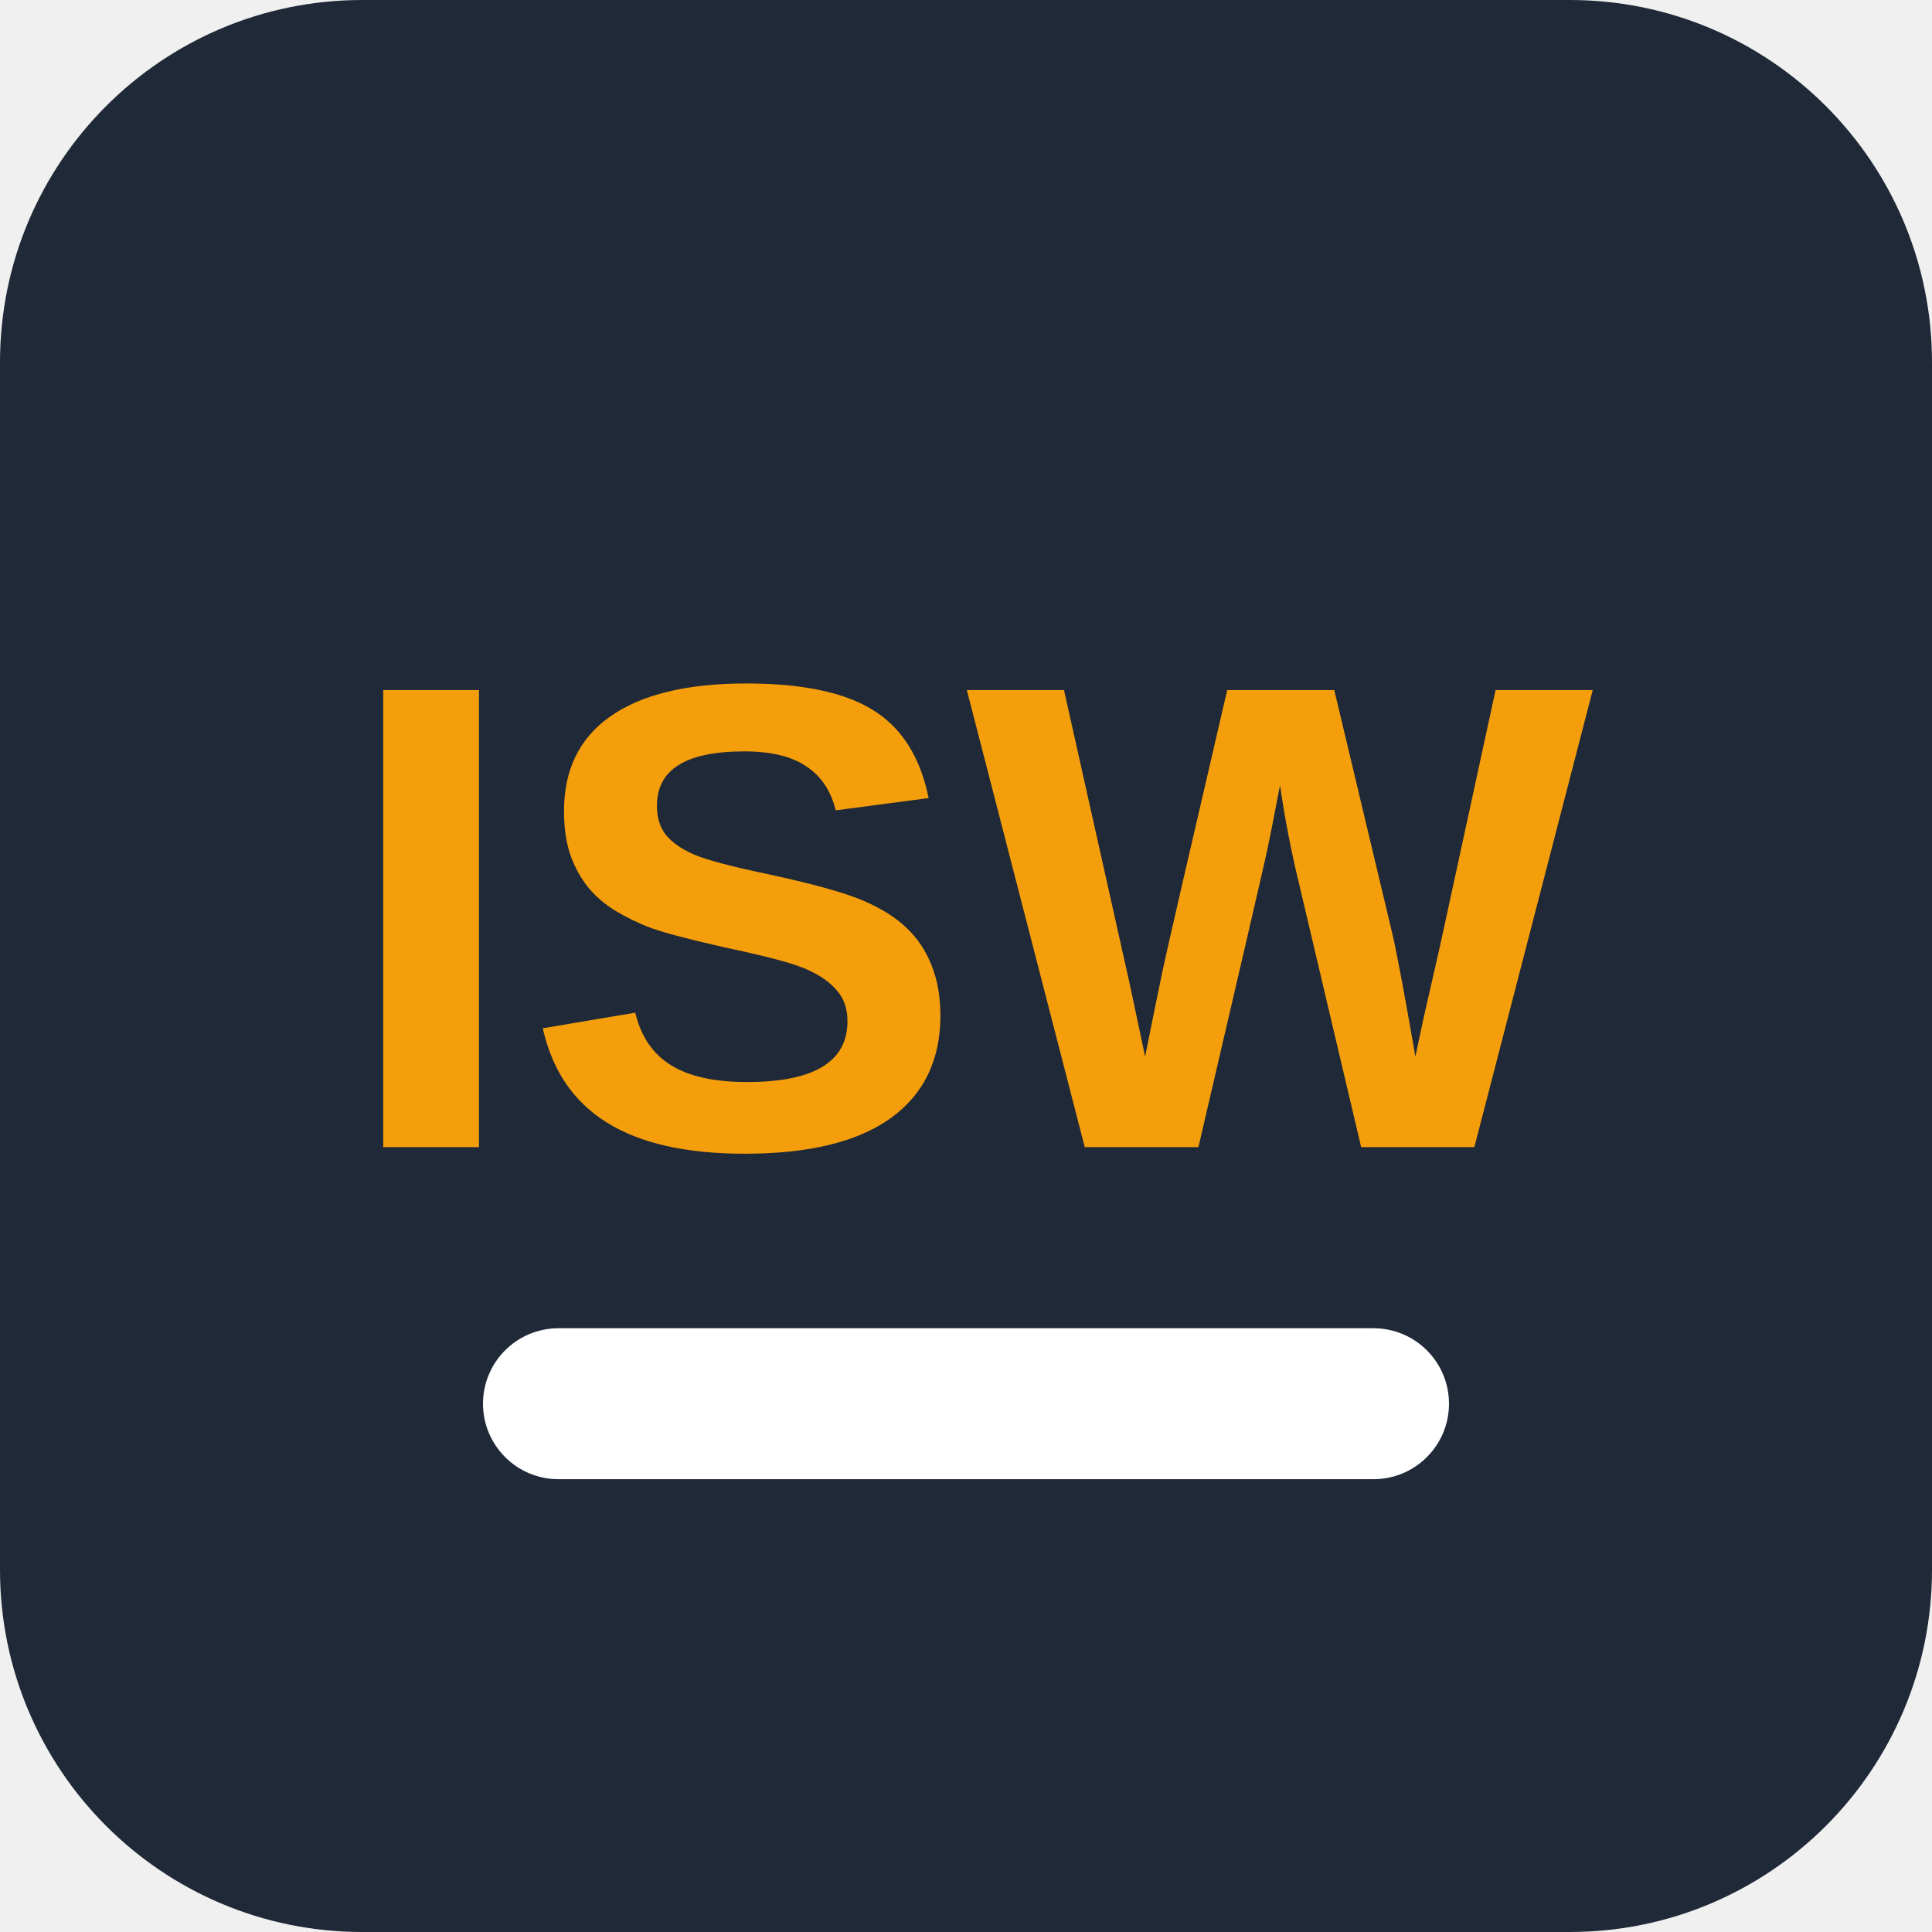
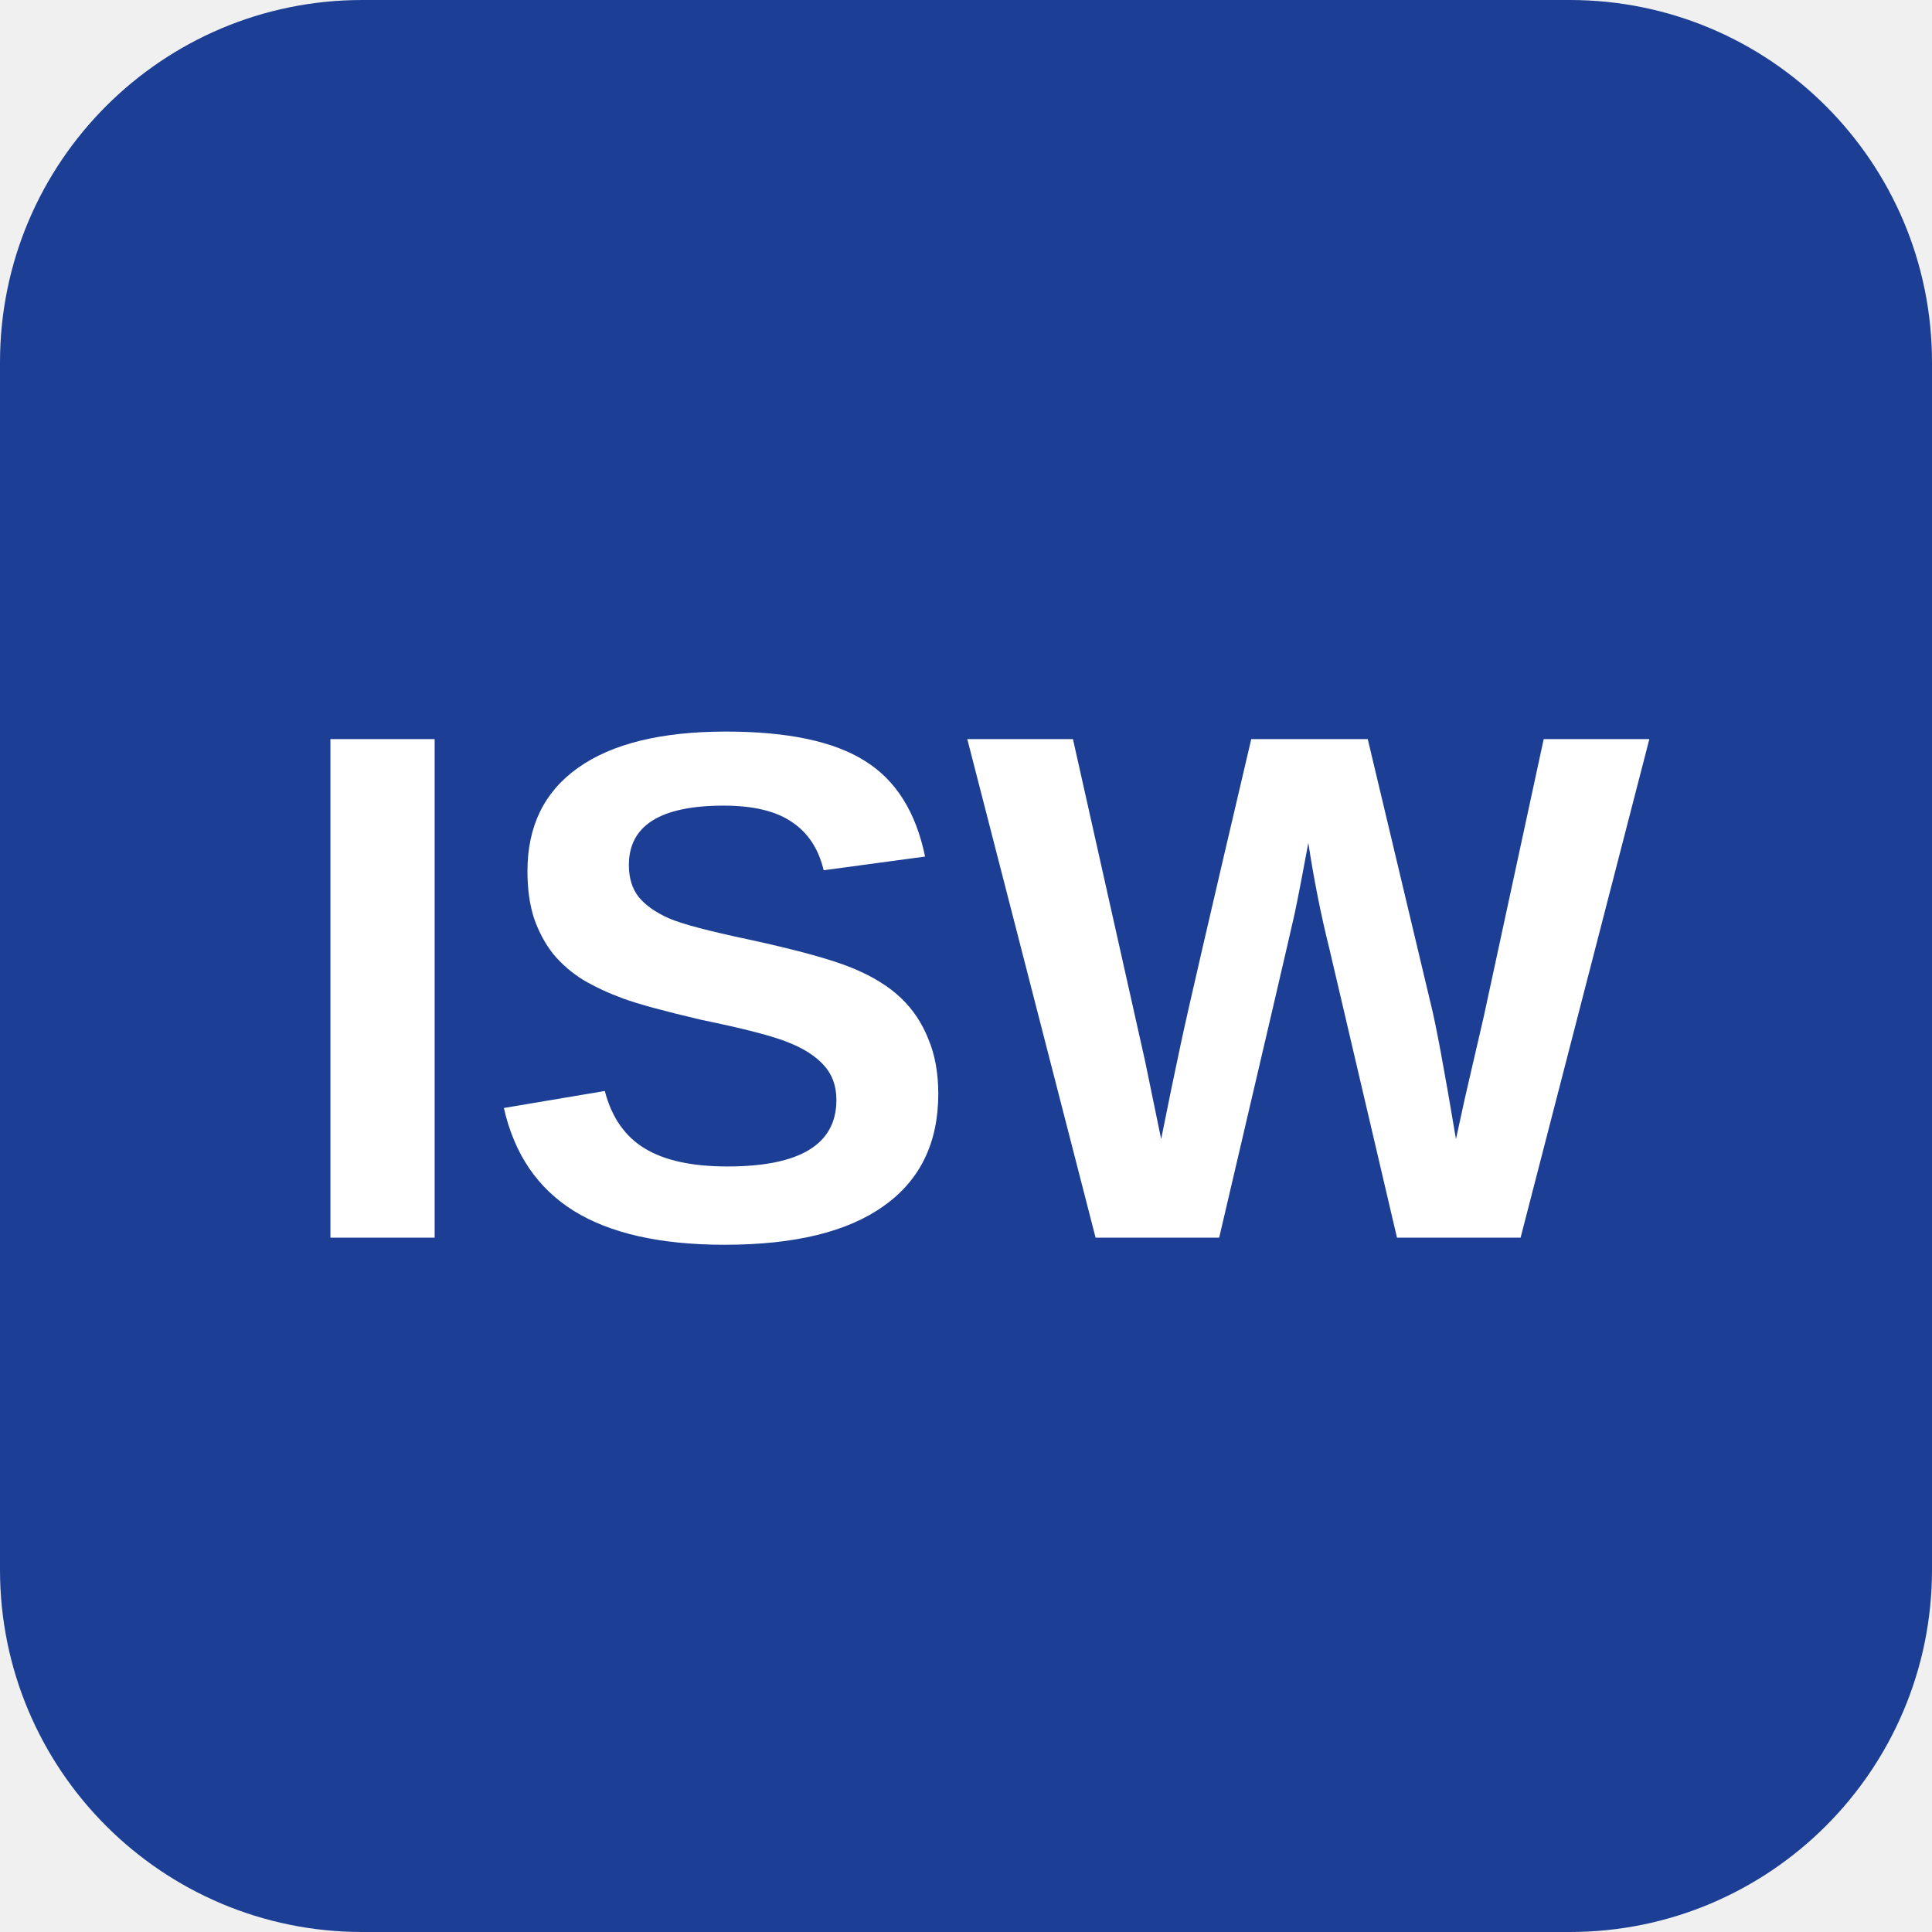
<svg xmlns="http://www.w3.org/2000/svg" viewBox="0 0 64 64">
-   <rect width="64" height="64" rx="12" fill="#1f2937" />
-   <text x="32" y="38" font-family="Arial,Helvetica,sans-serif" font-weight="700" font-size="22" text-anchor="middle" fill="#f59e0b">ISW</text>
-   <rect x="16" y="44" width="32" height="5" rx="2.5" fill="#fff" />
+   <rect width="64" height="64" rx="12" fill="#1c3f95" />
+   <text x="32" y="41" font-family="Arial Black,Arial,Helvetica,sans-serif" font-weight="900" font-size="24" text-anchor="middle" fill="#fff">ISW</text>
</svg>
